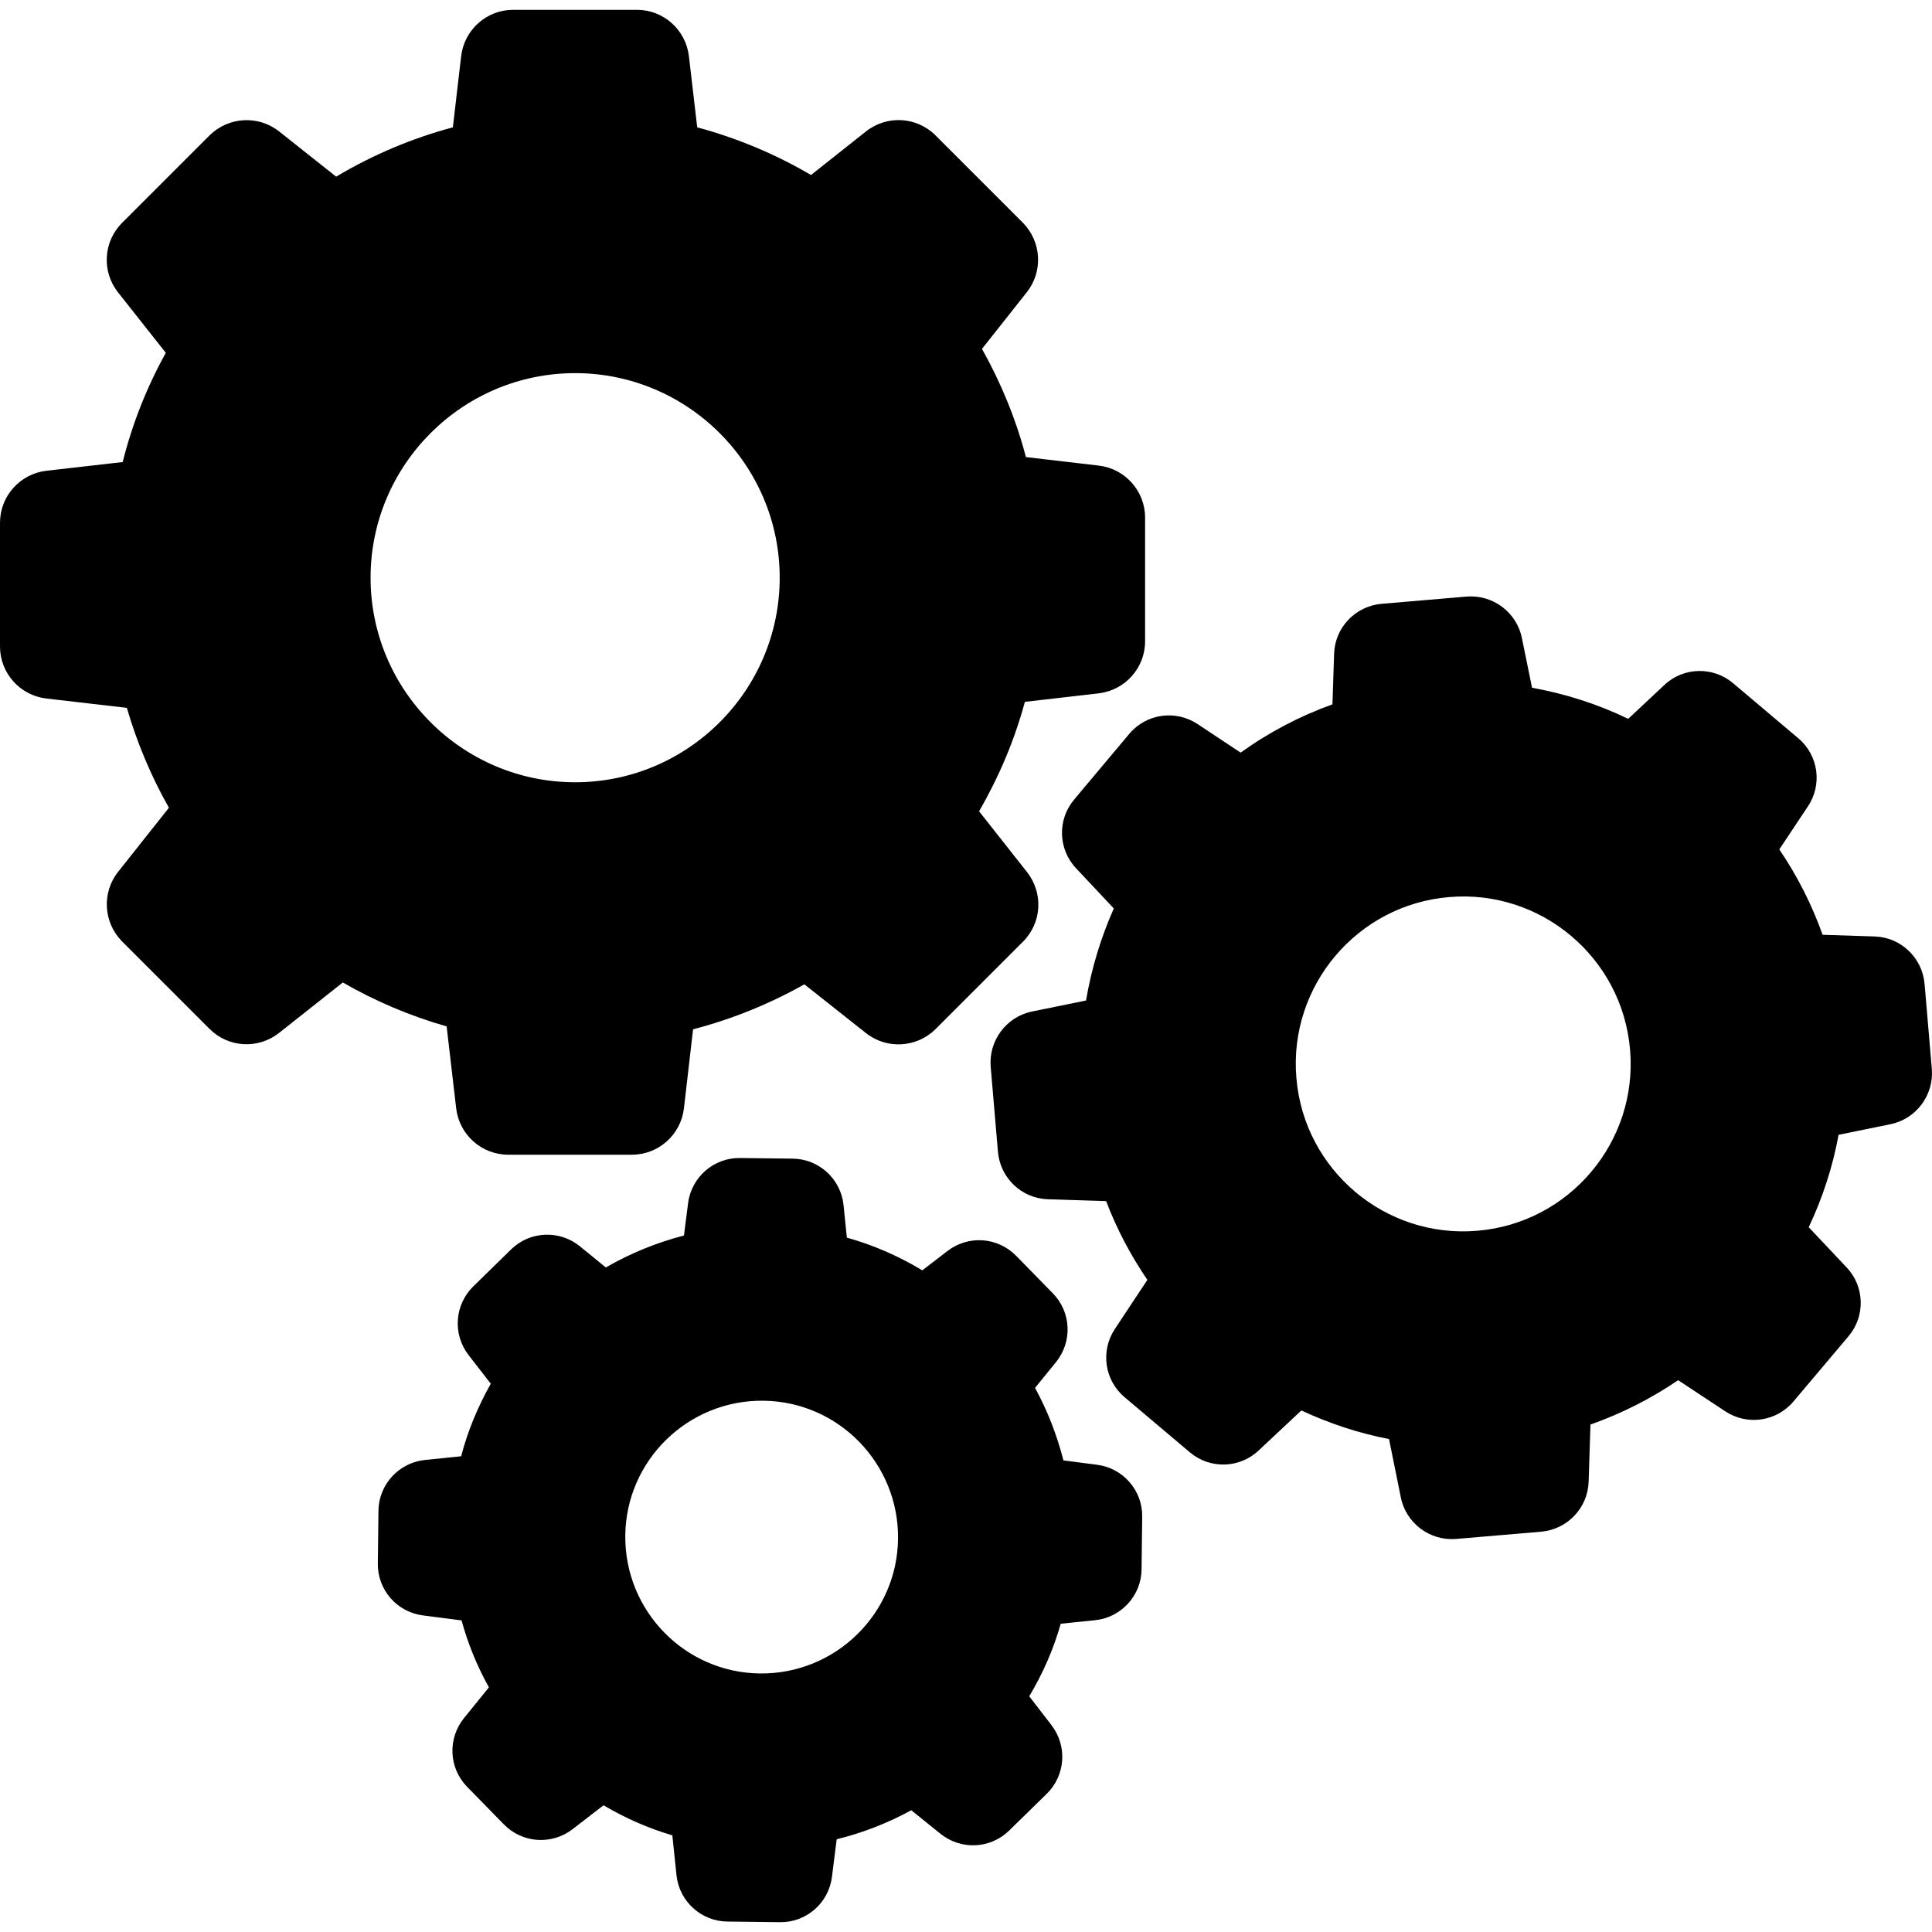
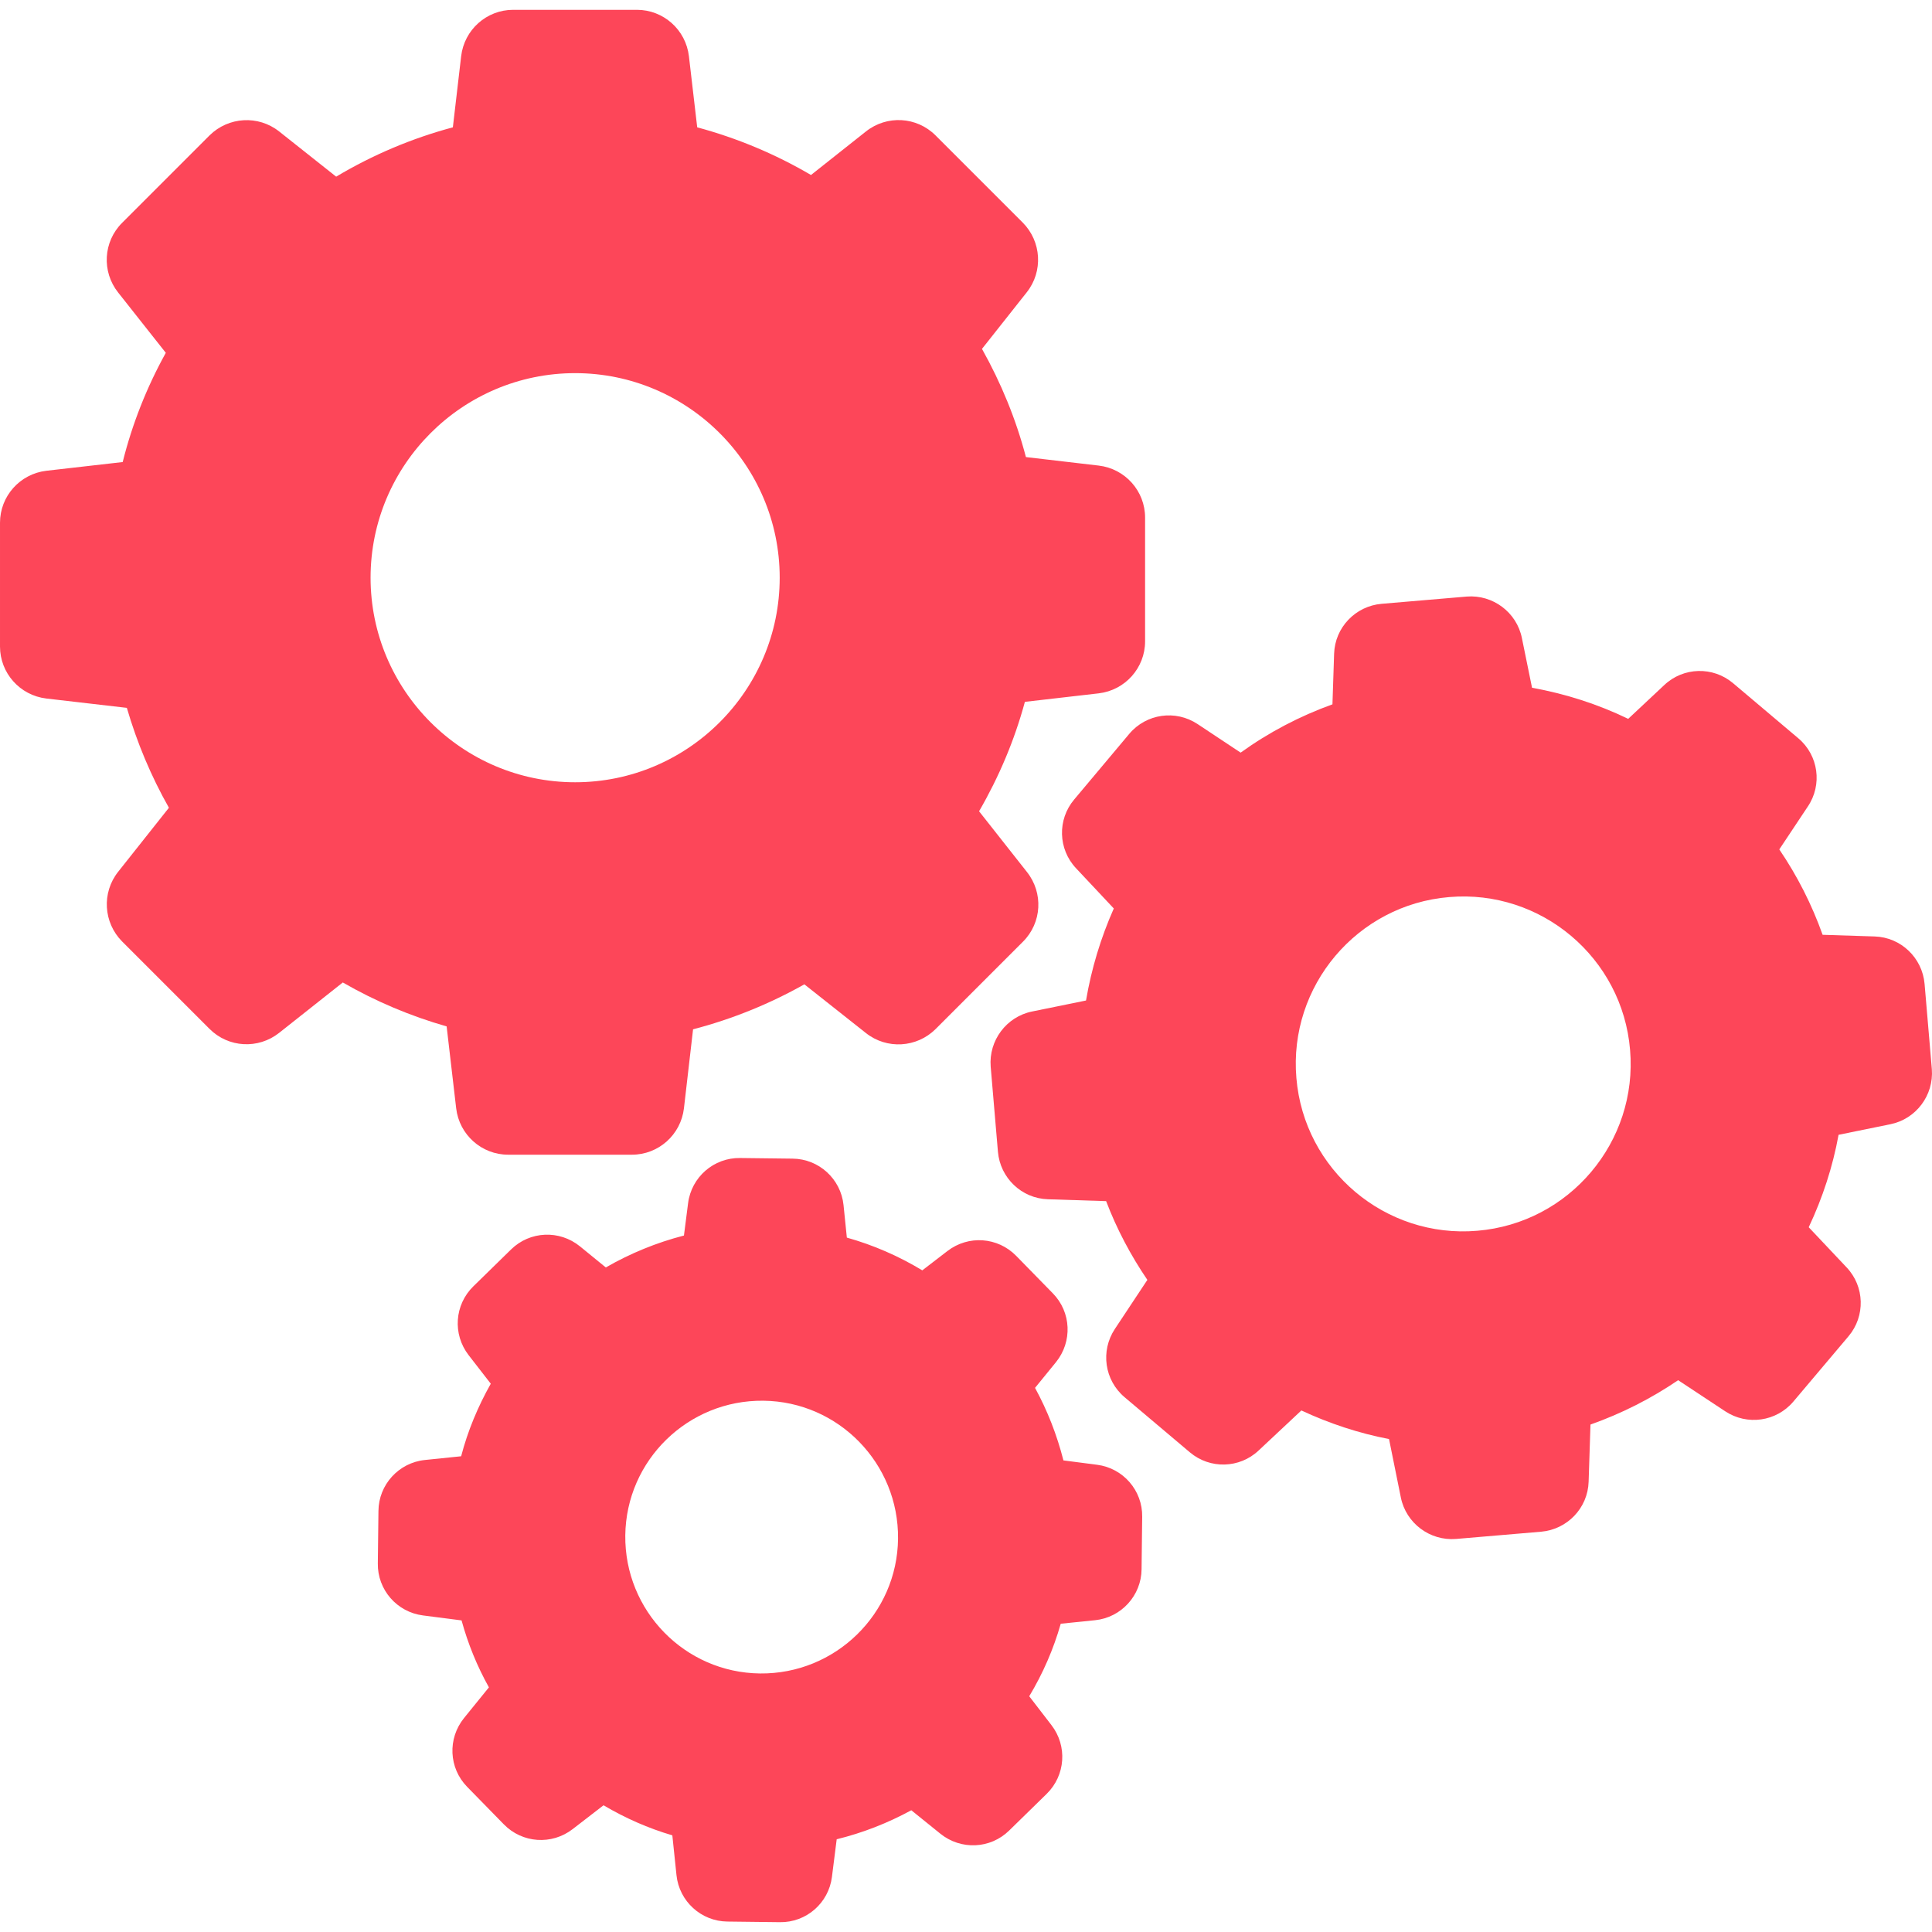
- <svg xmlns="http://www.w3.org/2000/svg" fill="#000000" version="1.1" id="Capa_1" width="800px" height="800px" viewBox="0 0 932.179 932.179" xml:space="preserve">
+ <svg xmlns="http://www.w3.org/2000/svg" fill="#fd4659" version="1.1" id="Capa_1" width="800px" height="800px" viewBox="0 0 932.179 932.179" xml:space="preserve">
  <g>
    <path d="M61.2,341.538c4.9,16.8,11.7,33,20.3,48.2l-24.5,30.9c-8,10.1-7.1,24.5,1.9,33.6l42.2,42.2c9.1,9.1,23.5,9.899,33.6,1.899   l30.7-24.3c15.8,9.101,32.6,16.2,50.1,21.2l4.6,39.5c1.5,12.8,12.3,22.4,25.1,22.4h59.7c12.8,0,23.6-9.601,25.1-22.4l4.4-38.1   c18.8-4.9,36.8-12.2,53.7-21.7l29.7,23.5c10.1,8,24.5,7.1,33.6-1.9l42.2-42.2c9.1-9.1,9.9-23.5,1.9-33.6l-23.1-29.3   c9.6-16.601,17.1-34.3,22.1-52.8l35.6-4.1c12.801-1.5,22.4-12.3,22.4-25.1v-59.7c0-12.8-9.6-23.6-22.4-25.1l-35.1-4.1   c-4.801-18.3-12-35.8-21.199-52.2l21.6-27.3c8-10.1,7.1-24.5-1.9-33.6l-42.1-42.1c-9.1-9.1-23.5-9.9-33.6-1.9l-26.5,21   c-17.2-10.1-35.601-17.8-54.9-23l-4-34.3c-1.5-12.8-12.3-22.4-25.1-22.4h-59.7c-12.8,0-23.6,9.6-25.1,22.4l-4,34.3   c-19.8,5.3-38.7,13.3-56.3,23.8l-27.5-21.8c-10.1-8-24.5-7.1-33.6,1.9l-42.2,42.2c-9.1,9.1-9.9,23.5-1.9,33.6l23,29.1   c-9.2,16.6-16.2,34.3-20.8,52.7l-36.8,4.2c-12.8,1.5-22.4,12.3-22.4,25.1v59.7c0,12.8,9.6,23.6,22.4,25.1L61.2,341.538z    M277.5,180.038c54.4,0,98.7,44.3,98.7,98.7s-44.3,98.7-98.7,98.7c-54.399,0-98.7-44.3-98.7-98.7S223.1,180.038,277.5,180.038z" />
    <path d="M867.699,356.238l-31.5-26.6c-9.699-8.2-24-7.8-33.199,0.9l-17.4,16.3c-14.699-7.1-30.299-12.1-46.4-15l-4.898-24   c-2.5-12.4-14-21-26.602-20l-41.1,3.5c-12.6,1.1-22.5,11.4-22.9,24.1l-0.799,24.4c-15.801,5.7-30.701,13.5-44.301,23.3   l-20.799-13.8c-10.602-7-24.701-5-32.9,4.7l-26.6,31.7c-8.201,9.7-7.801,24,0.898,33.2l18.201,19.399   c-6.301,14.2-10.801,29.101-13.4,44.4l-26,5.3c-12.4,2.5-21,14-20,26.601l3.5,41.1c1.1,12.6,11.4,22.5,24.1,22.9l28.1,0.899   c5.102,13.4,11.801,26.101,19.9,38l-15.699,23.7c-7,10.6-5,24.7,4.699,32.9l31.5,26.6c9.701,8.2,24,7.8,33.201-0.9l20.6-19.3   c13.5,6.3,27.699,11,42.299,13.8l5.701,28.2c2.5,12.4,14,21,26.6,20l41.1-3.5c12.6-1.1,22.5-11.399,22.9-24.1l0.9-27.601   c15-5.3,29.199-12.5,42.299-21.399l22.701,15c10.6,7,24.699,5,32.9-4.7l26.6-31.5c8.199-9.7,7.799-24-0.9-33.2l-18.301-19.399   c6.701-14.2,11.602-29.2,14.4-44.601l25-5.1c12.4-2.5,21-14,20-26.601l-3.5-41.1c-1.1-12.6-11.4-22.5-24.1-22.9l-25.1-0.8   c-5.201-14.6-12.201-28.399-20.9-41.2l13.699-20.6C879.4,378.638,877.4,364.438,867.699,356.238z M712.801,593.837   c-44.4,3.801-83.602-29.3-87.301-73.699c-3.801-44.4,29.301-83.601,73.699-87.301c44.4-3.8,83.602,29.301,87.301,73.7   C790.301,550.938,757.199,590.138,712.801,593.837z" />
    <path d="M205,704.438c-12.6,1.3-22.3,11.899-22.4,24.6l-0.3,25.3c-0.2,12.7,9.2,23.5,21.8,25.101l18.6,2.399   c3.1,11.301,7.5,22.101,13.2,32.301l-12,14.8c-8,9.899-7.4,24.1,1.5,33.2l17.7,18.1c8.9,9.1,23.1,10.1,33.2,2.3l14.899-11.5   c10.5,6.2,21.601,11.101,33.2,14.5l2,19.2c1.3,12.6,11.9,22.3,24.6,22.4l25.301,0.3c12.699,0.2,23.5-9.2,25.1-21.8l2.3-18.2   c12.601-3.101,24.601-7.8,36-14l14,11.3c9.9,8,24.101,7.4,33.201-1.5l18.1-17.7c9.1-8.899,10.1-23.1,2.301-33.2L496.6,818.438   c6.6-11,11.701-22.7,15.201-35l16.6-1.7c12.6-1.3,22.299-11.9,22.4-24.6l0.299-25.301c0.201-12.699-9.199-23.5-21.799-25.1   l-16.201-2.1c-3.1-12.2-7.699-24-13.699-35l10.1-12.4c8-9.9,7.4-24.1-1.5-33.2l-17.699-18.1c-8.9-9.101-23.102-10.101-33.201-2.3   l-12.101,9.3c-11.399-6.9-23.6-12.2-36.399-15.8l-1.601-15.7c-1.3-12.601-11.899-22.3-24.6-22.4l-25.3-0.3   c-12.7-0.2-23.5,9.2-25.101,21.8l-2,15.601c-13.199,3.399-25.899,8.6-37.699,15.399l-12.5-10.2c-9.9-8-24.101-7.399-33.201,1.5   l-18.2,17.801c-9.1,8.899-10.1,23.1-2.3,33.199l10.7,13.801c-6.2,11-11.1,22.699-14.3,35L205,704.438z M368.3,675.837   c36.3,0.4,65.399,30.301,65,66.601c-0.4,36.3-30.301,65.399-66.601,65c-36.3-0.4-65.399-30.3-65-66.601   C302.1,704.538,332,675.438,368.3,675.837z" />
  </g>
</svg>
